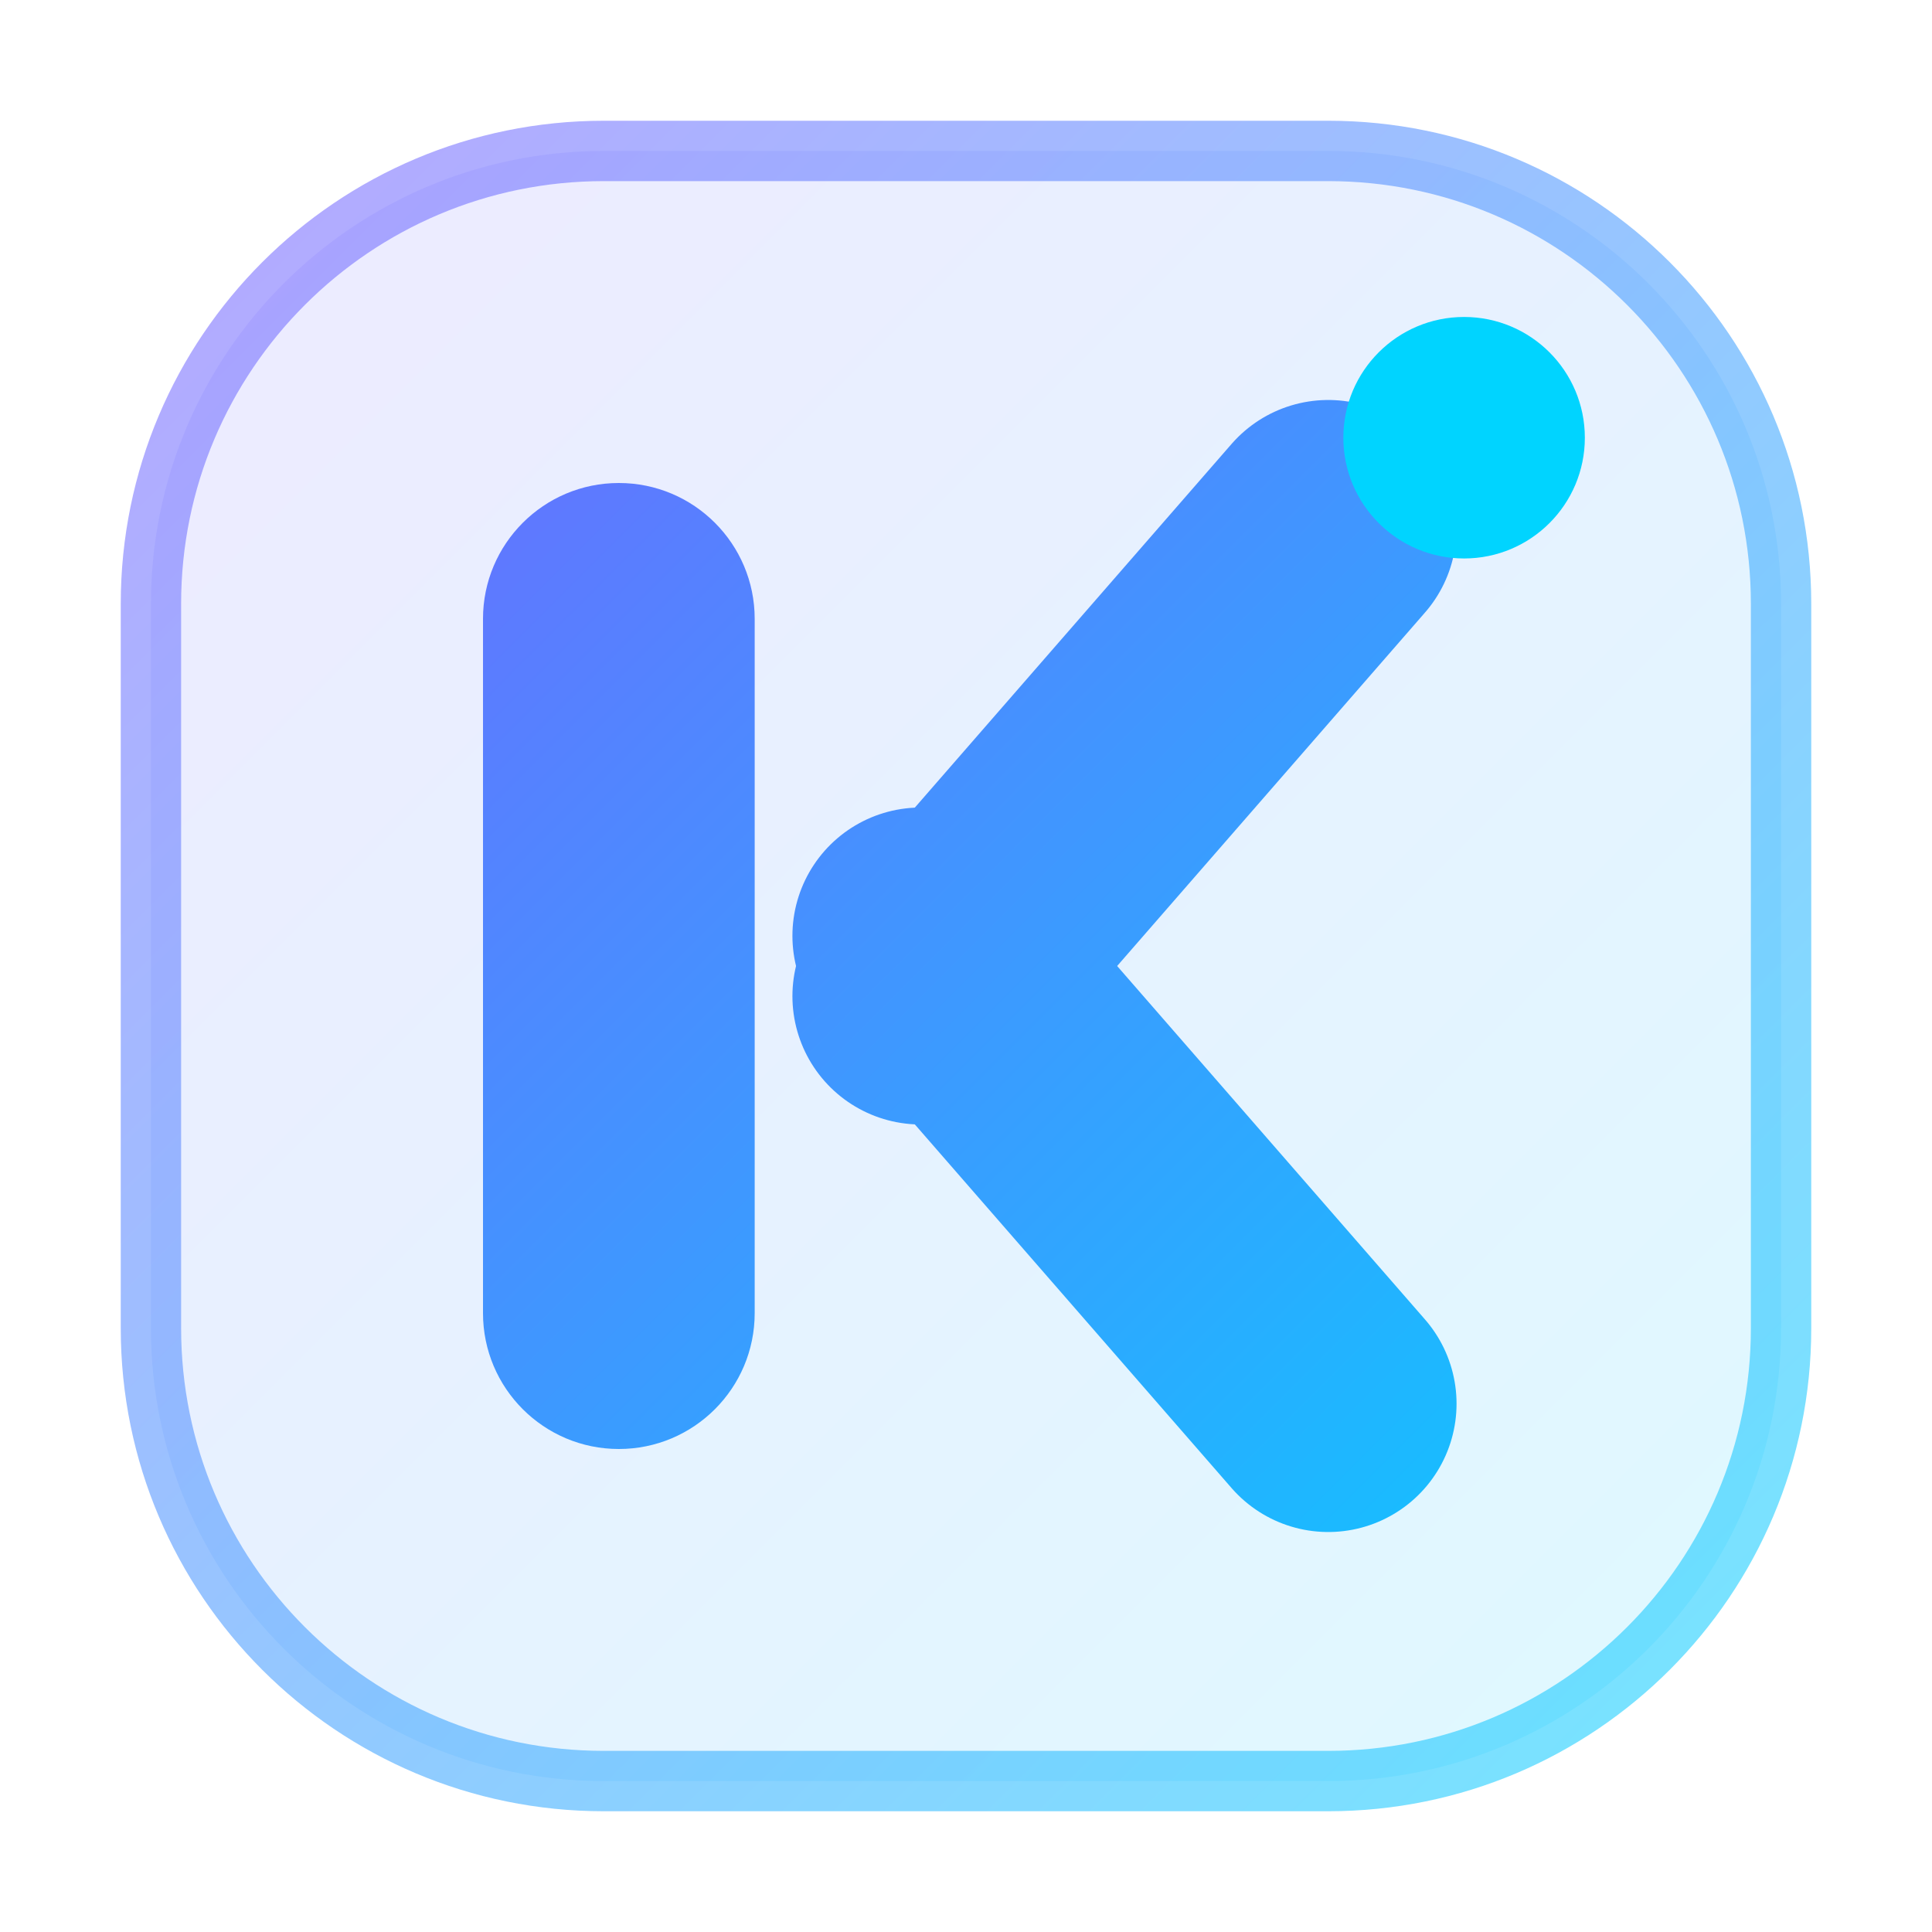
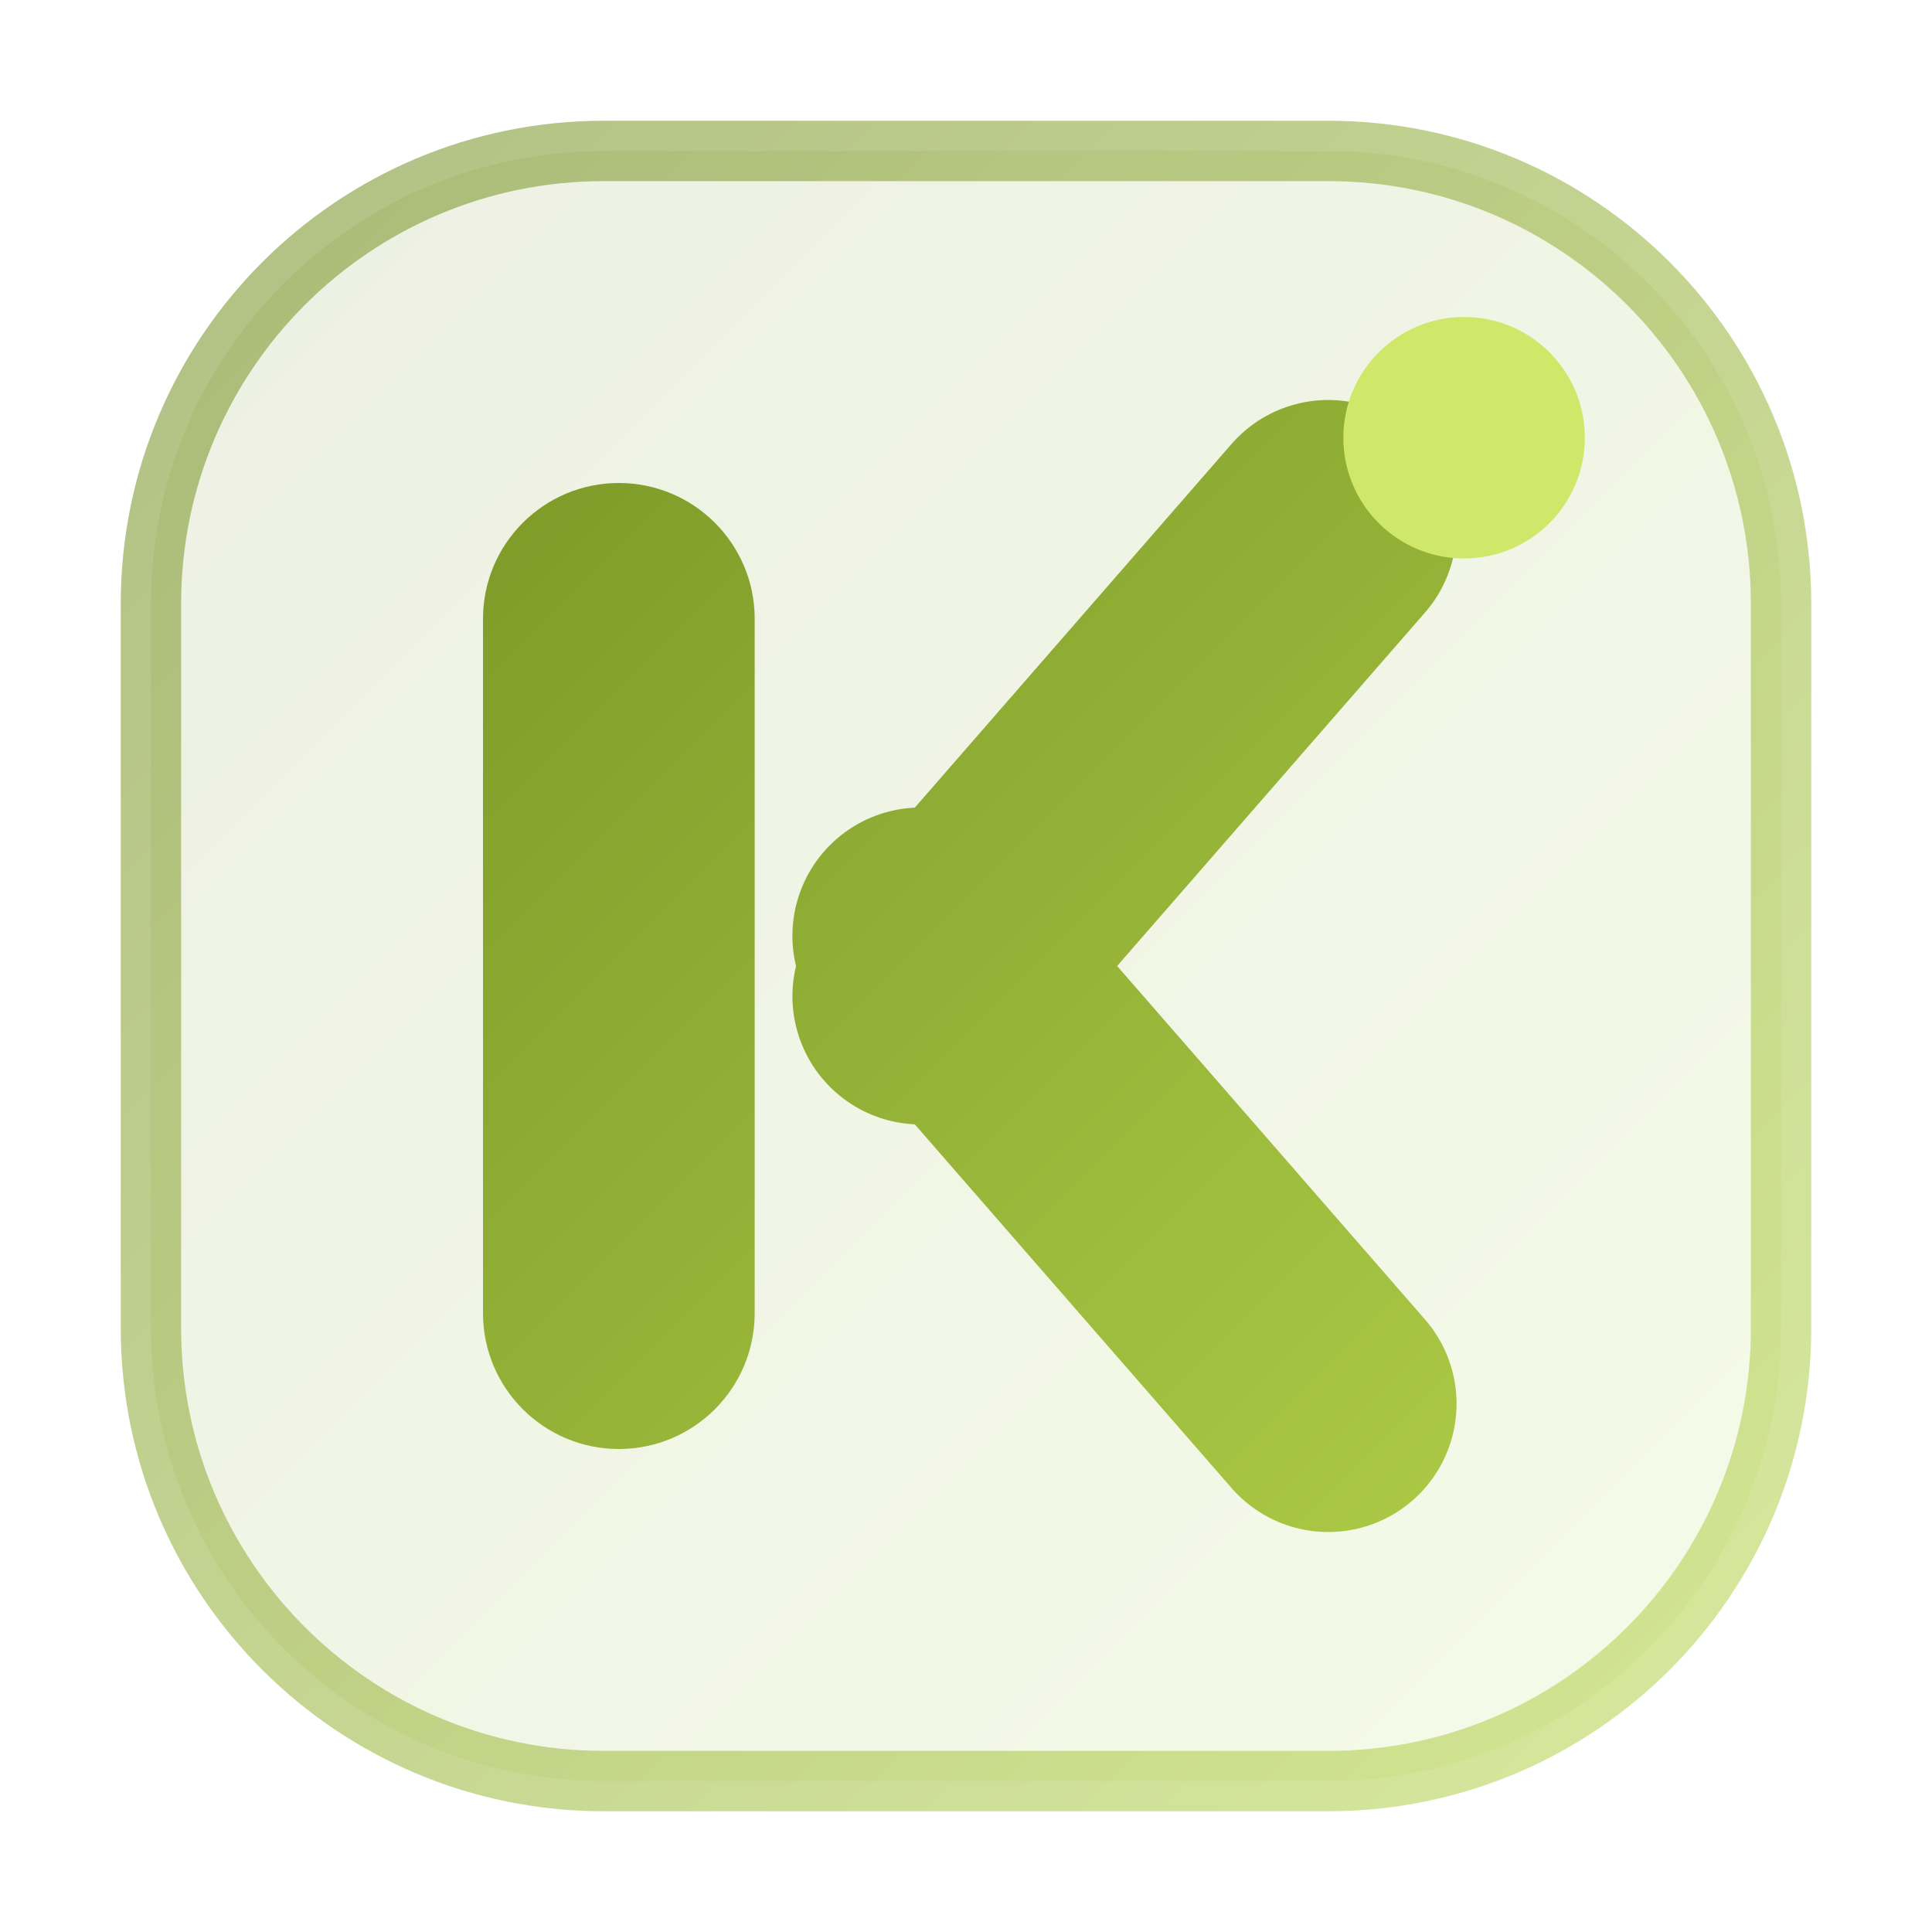
<svg xmlns="http://www.w3.org/2000/svg" viewBox="0 0 64 64" fill="none">
  <defs>
    <linearGradient id="lg" x1="4" y1="4" x2="60" y2="60" gradientUnits="userSpaceOnUse">
-       <stop offset="0" stop-color="#7c5cff" />
-       <stop offset="1" stop-color="#00d4ff" />
+       <stop offset="0" stop-color="#6e8a1f" />
+       <stop offset="1" stop-color="#b9d84e" />
    </linearGradient>
  </defs>
  <rect x="5" y="5" width="54" height="54" rx="15" fill="url(#lg)" fill-opacity="0.13" />
  <rect x="5" y="5" width="54" height="54" rx="15" stroke="url(#lg)" stroke-opacity="0.55" stroke-width="2" />
  <rect x="16" y="16" width="9" height="32" rx="4.5" fill="url(#lg)" />
  <path d="M30.5 33 L44 17.5" stroke="url(#lg)" stroke-width="8.5" stroke-linecap="round" />
  <path d="M30.5 31 L44 46.5" stroke="url(#lg)" stroke-width="8.5" stroke-linecap="round" />
-   <circle cx="48.5" cy="14.5" r="4" fill="#00d4ff" />
+   <circle cx="48.5" cy="14.5" r="4" fill="#cfe86a" />
</svg>
